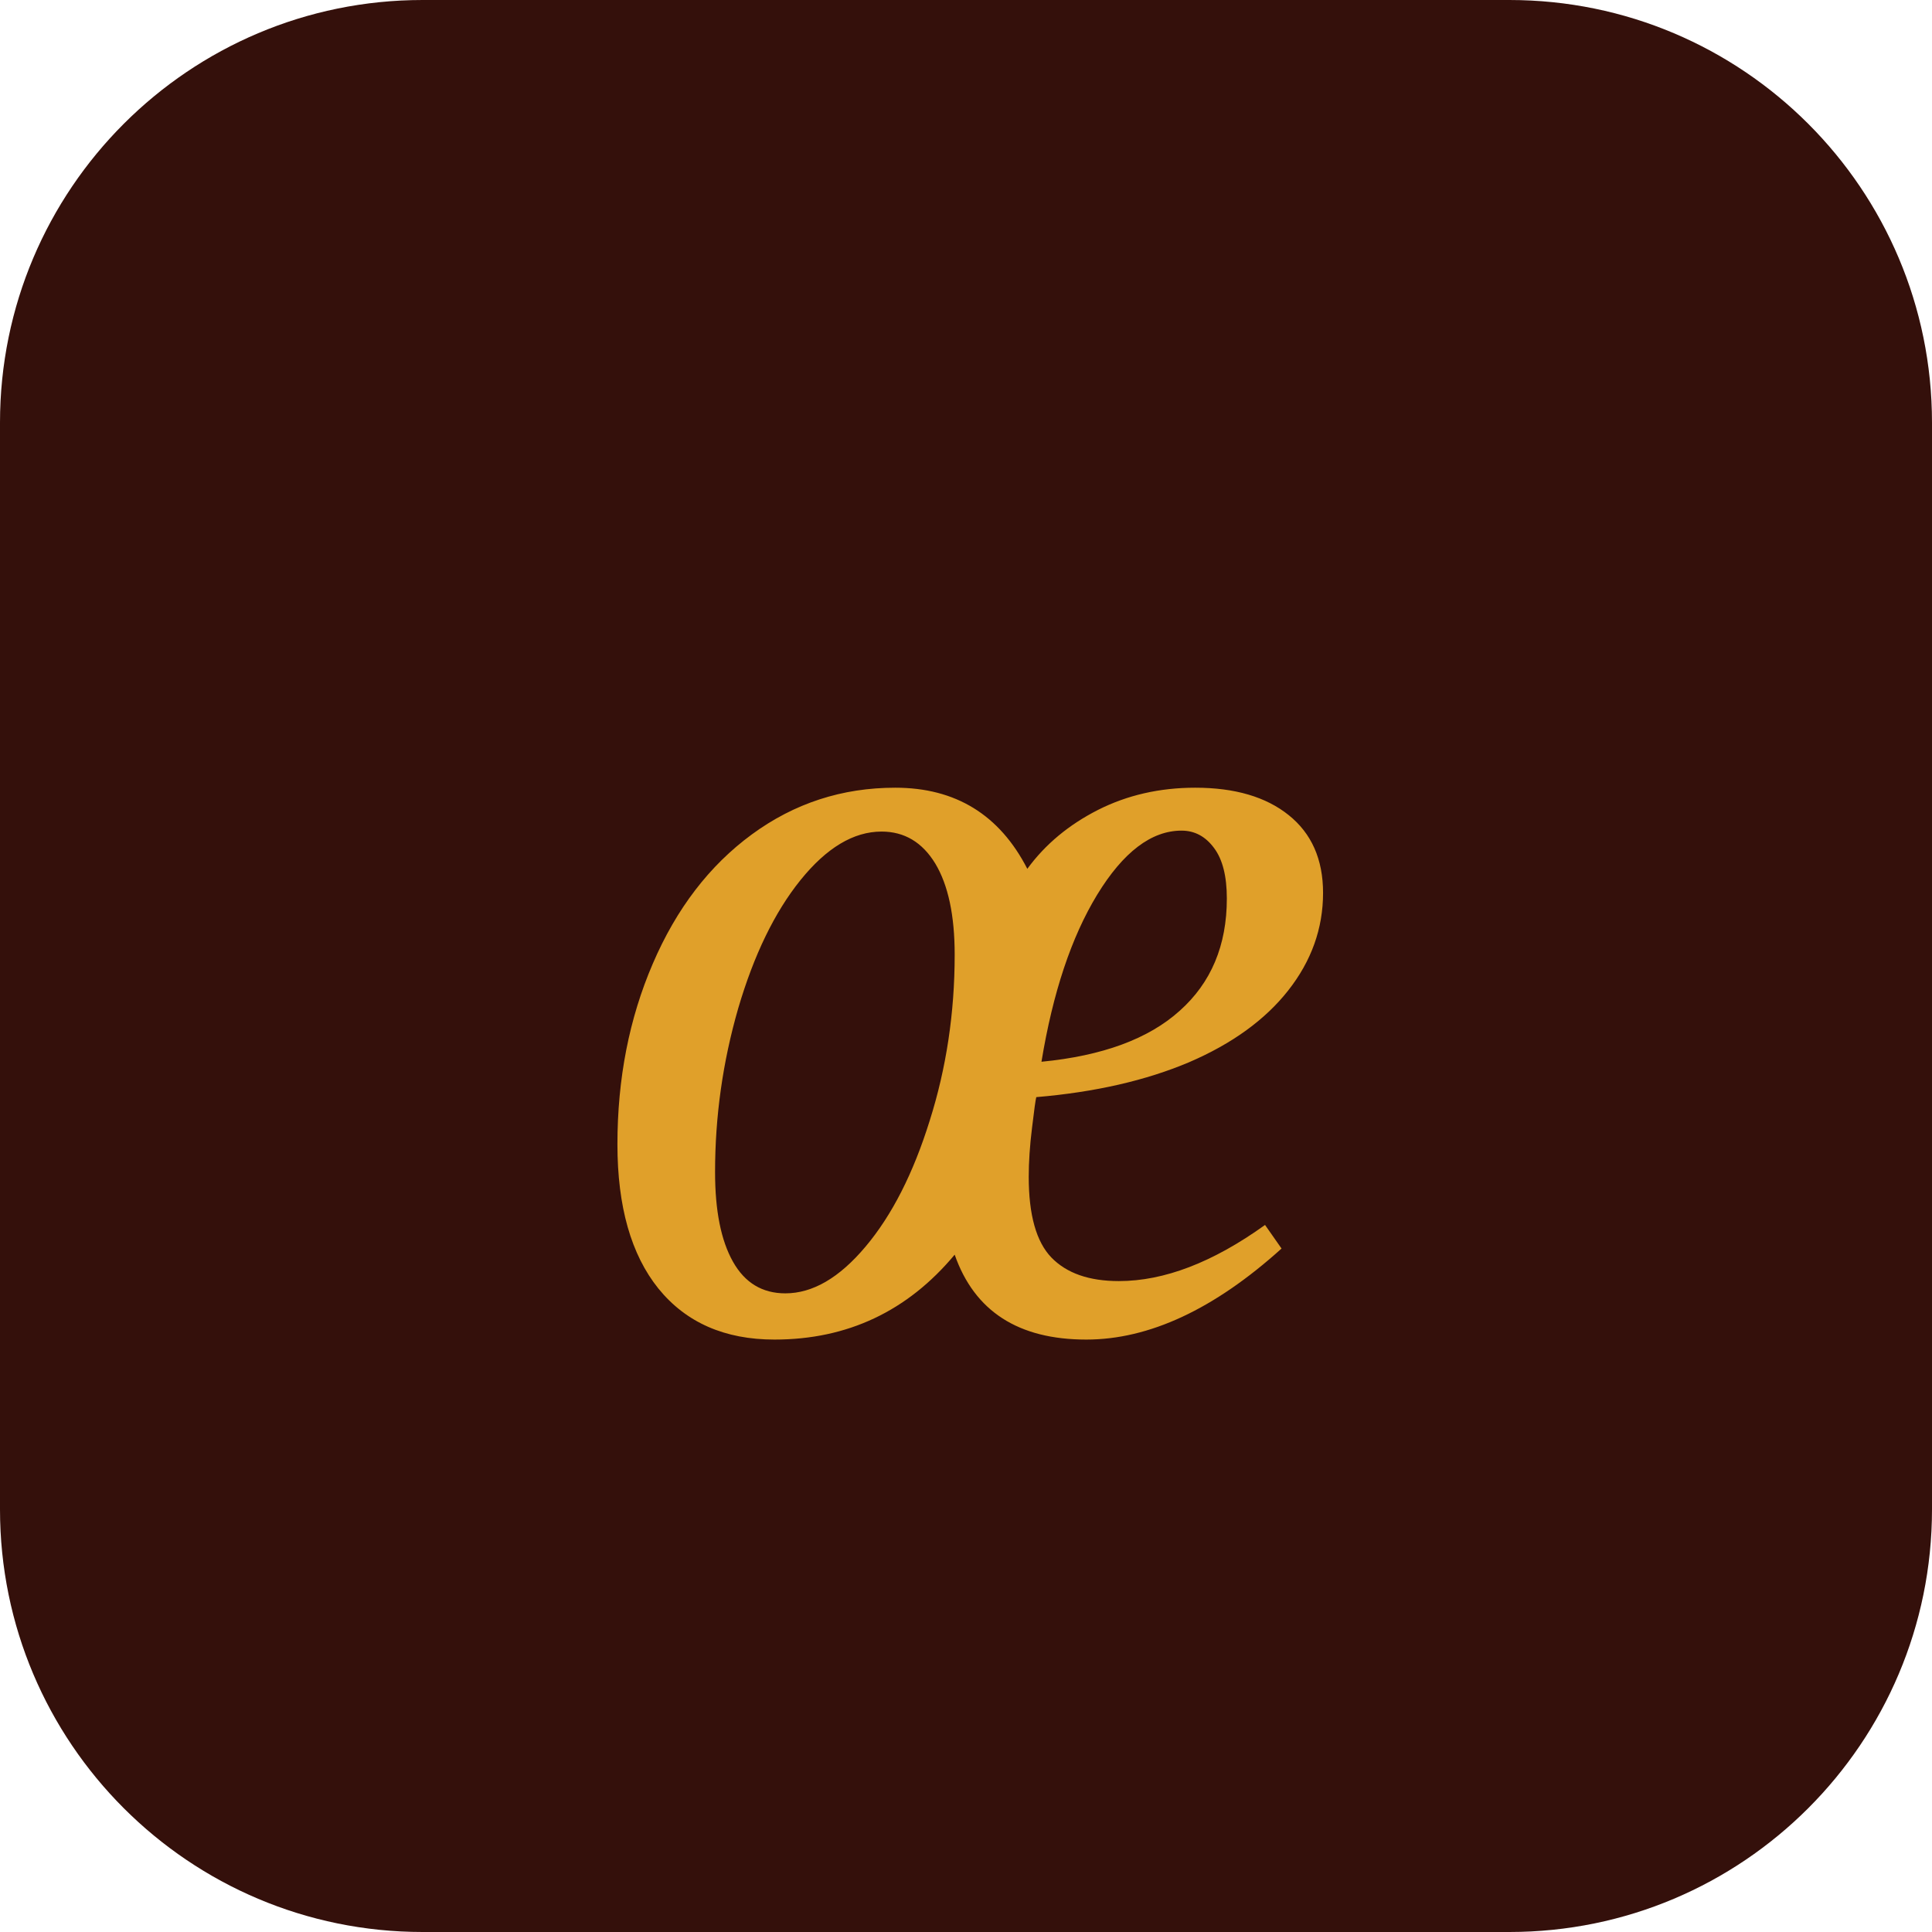
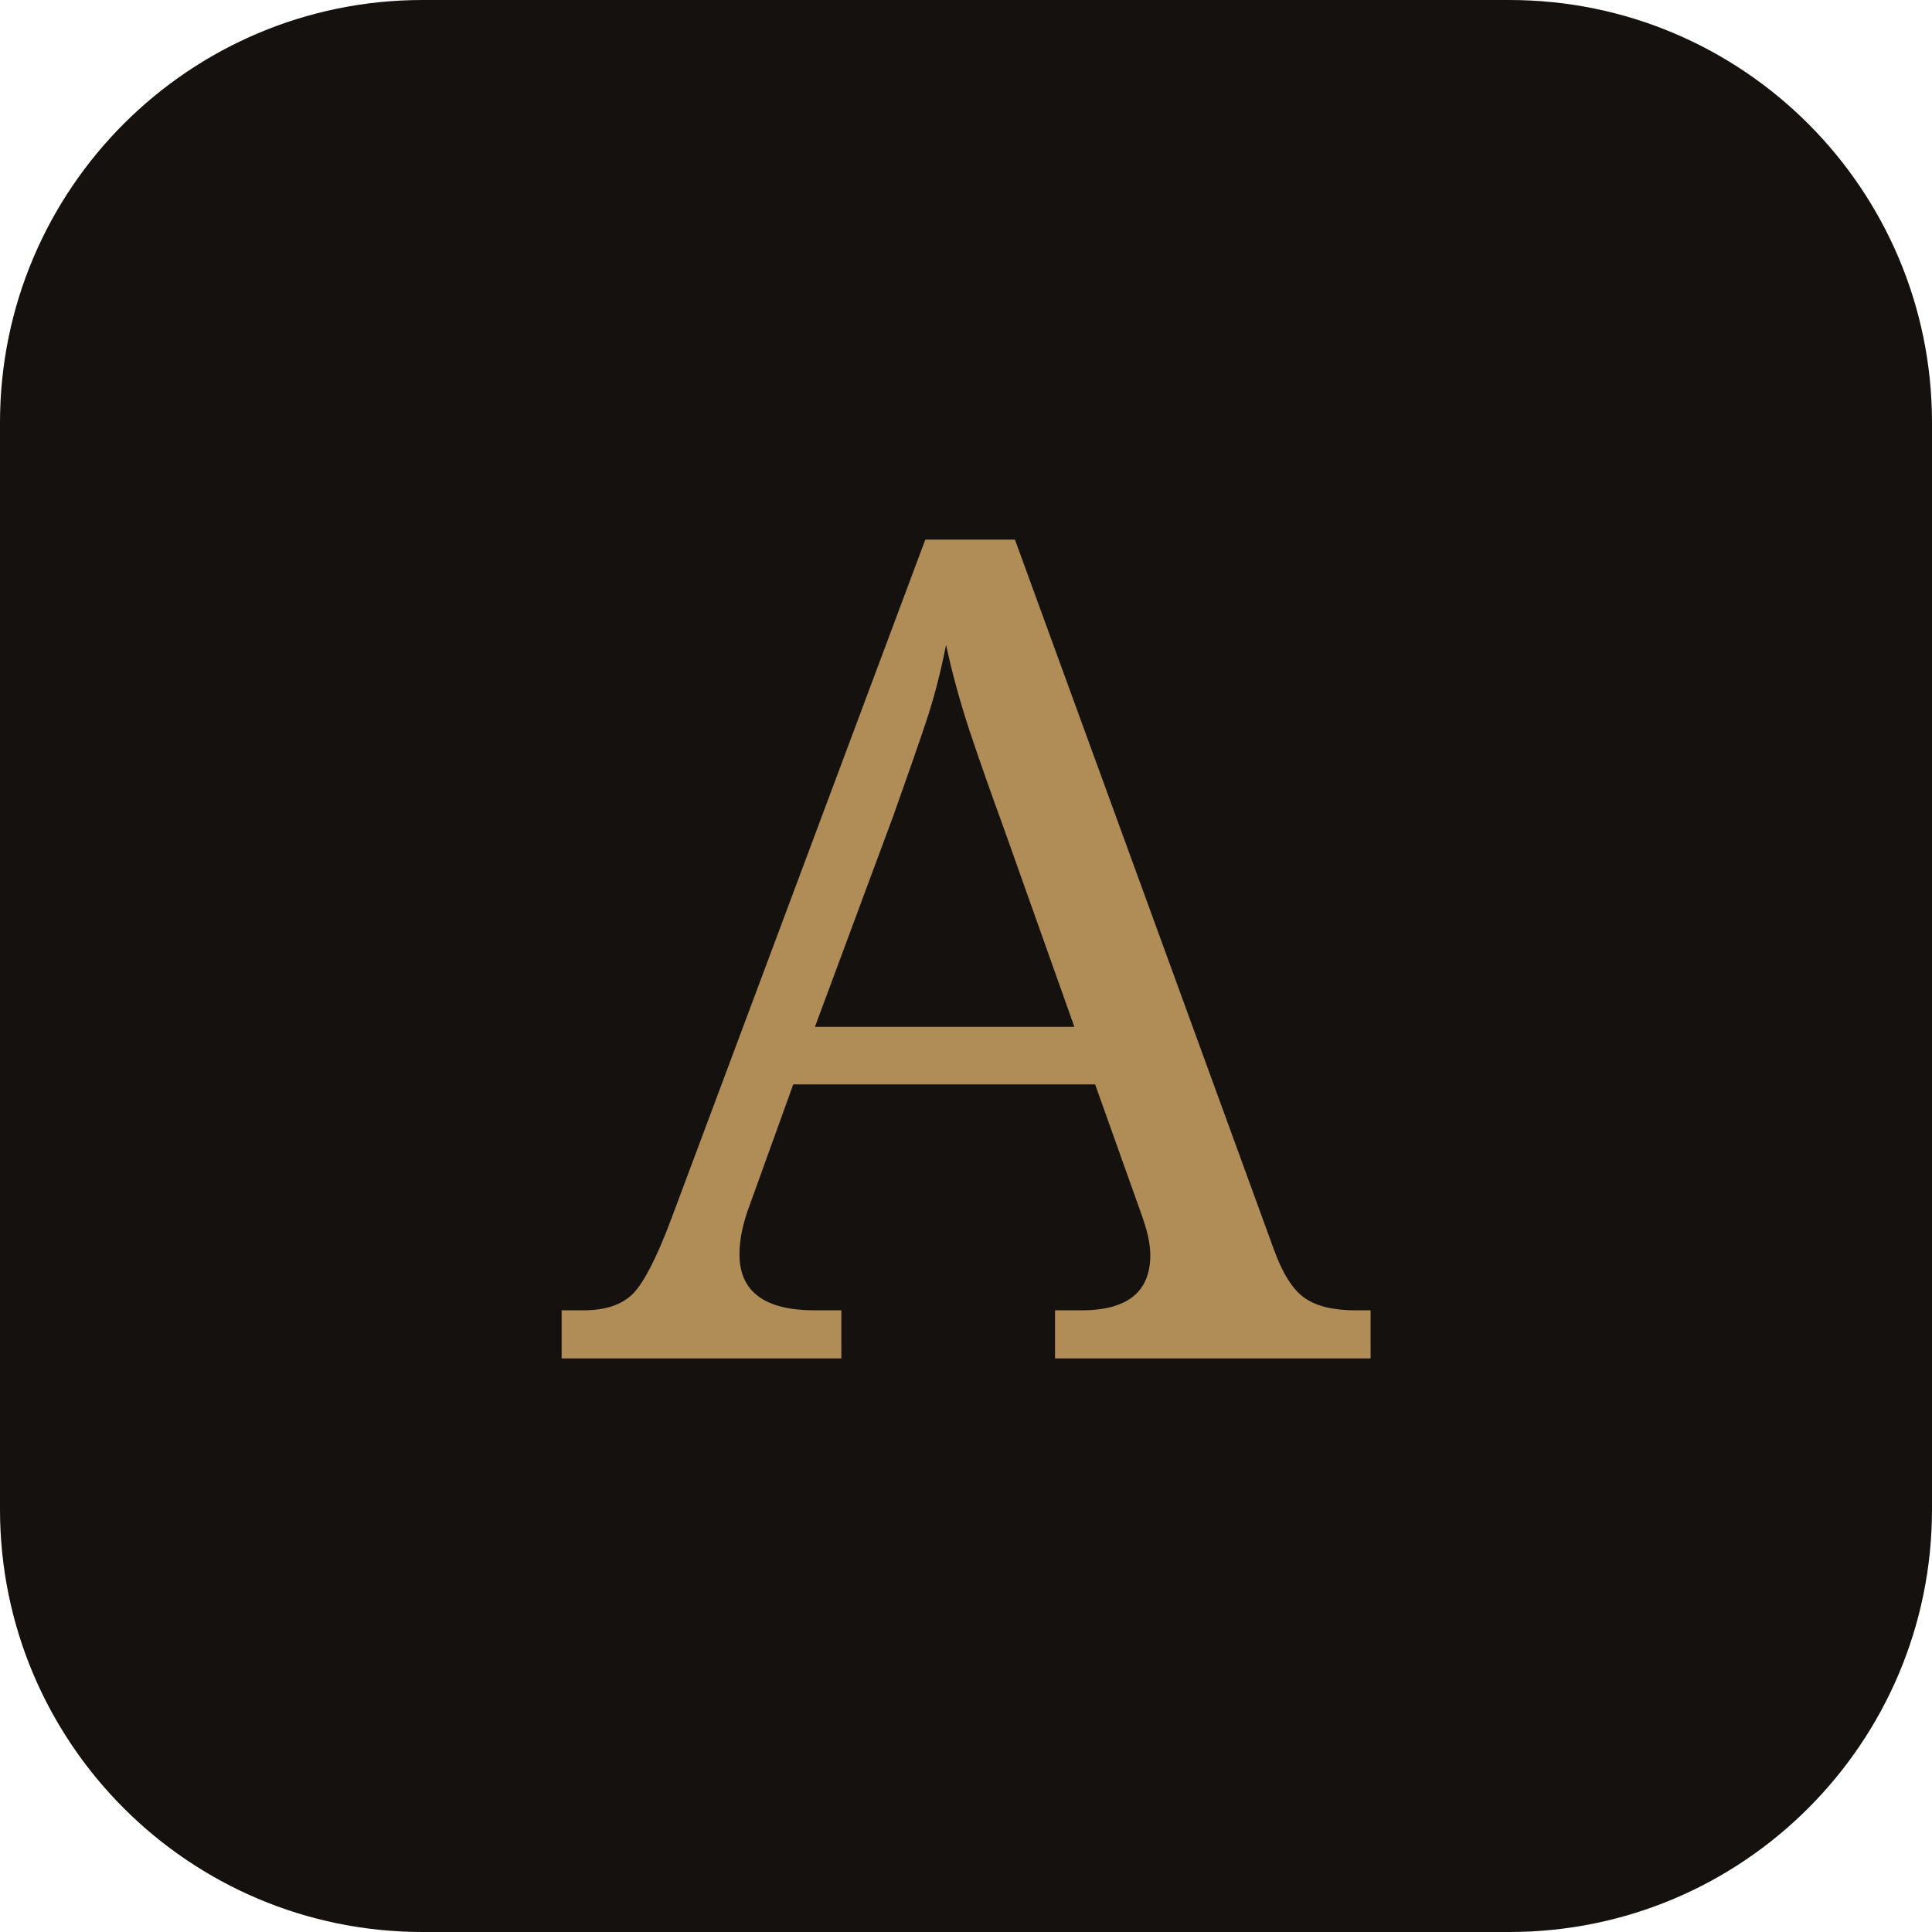
<svg xmlns="http://www.w3.org/2000/svg" viewBox="0 0 64 64">
-   <rect width="64" height="64" rx="14" fill="#34100b" />
-   <text x="32" y="44" text-anchor="middle" font-family="Georgia,'Times New Roman',serif" font-style="italic" font-size="38" fill="#e0a02a">œ</text>
+   <rect width="64" height="64" rx="14" fill="#14110f" />
+   <text x="32" y="45" text-anchor="middle" font-family="Georgia,serif" font-size="38" fill="#b08d57">A</text>
</svg>
